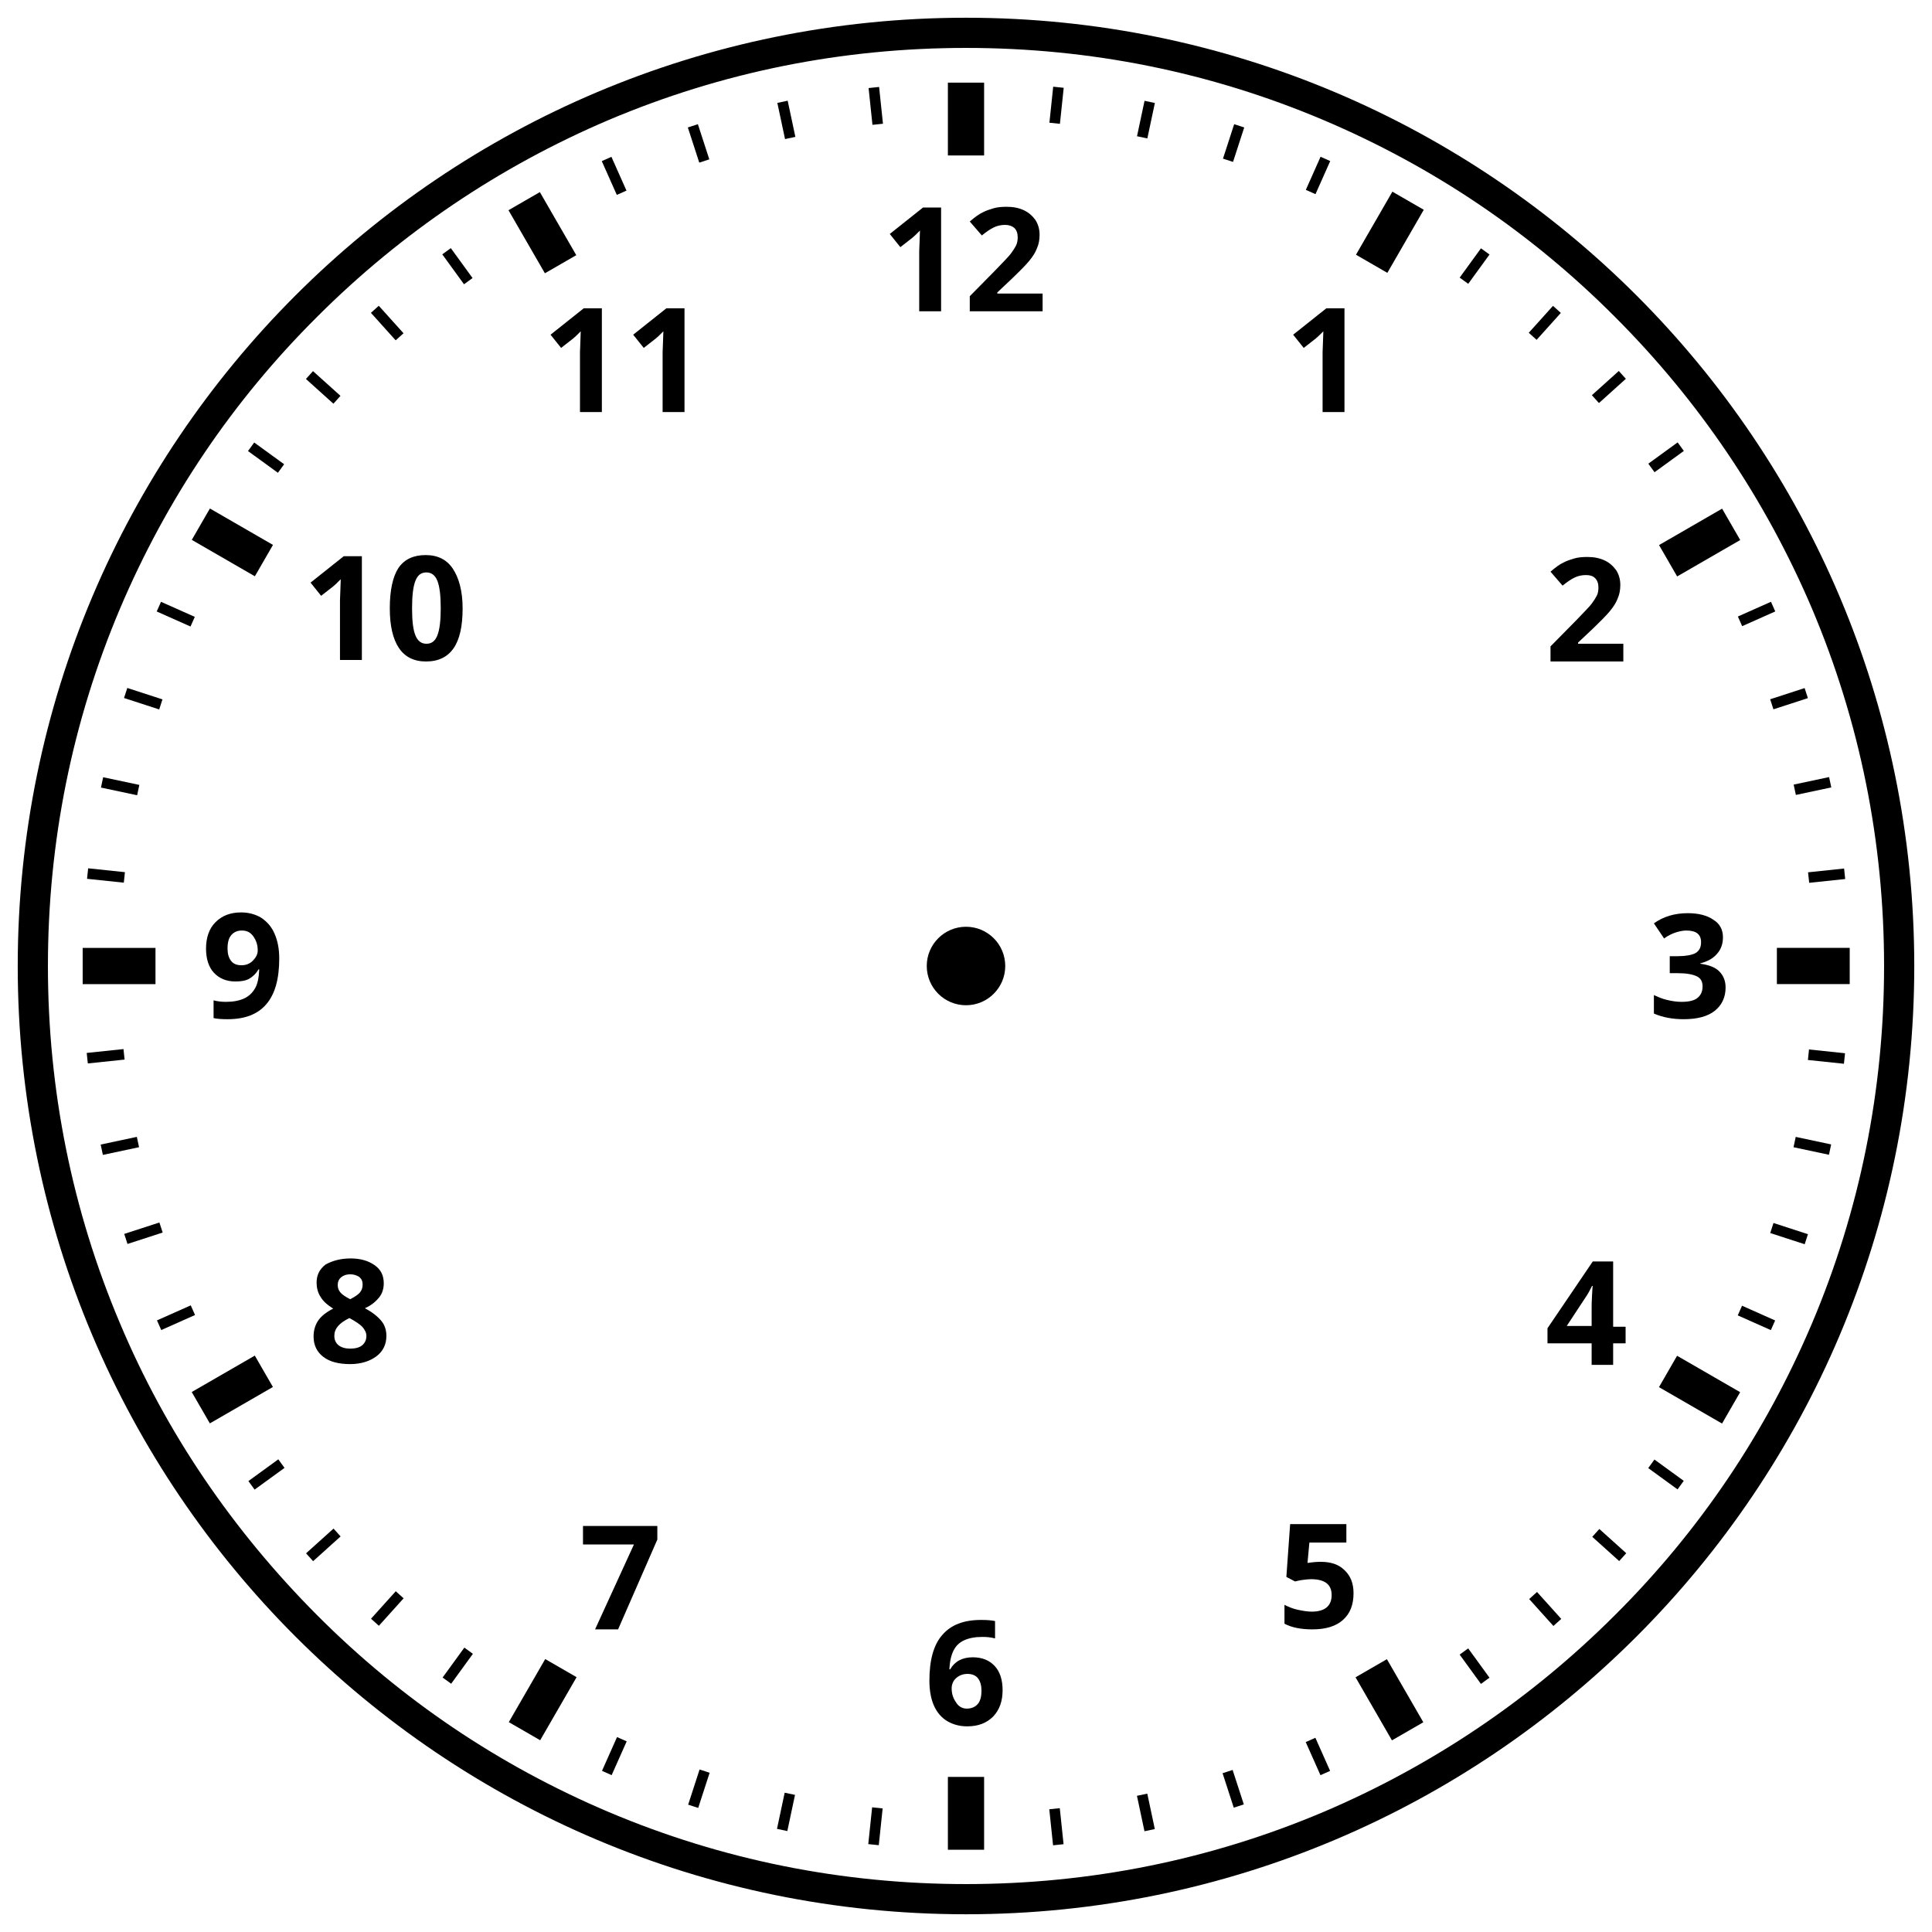
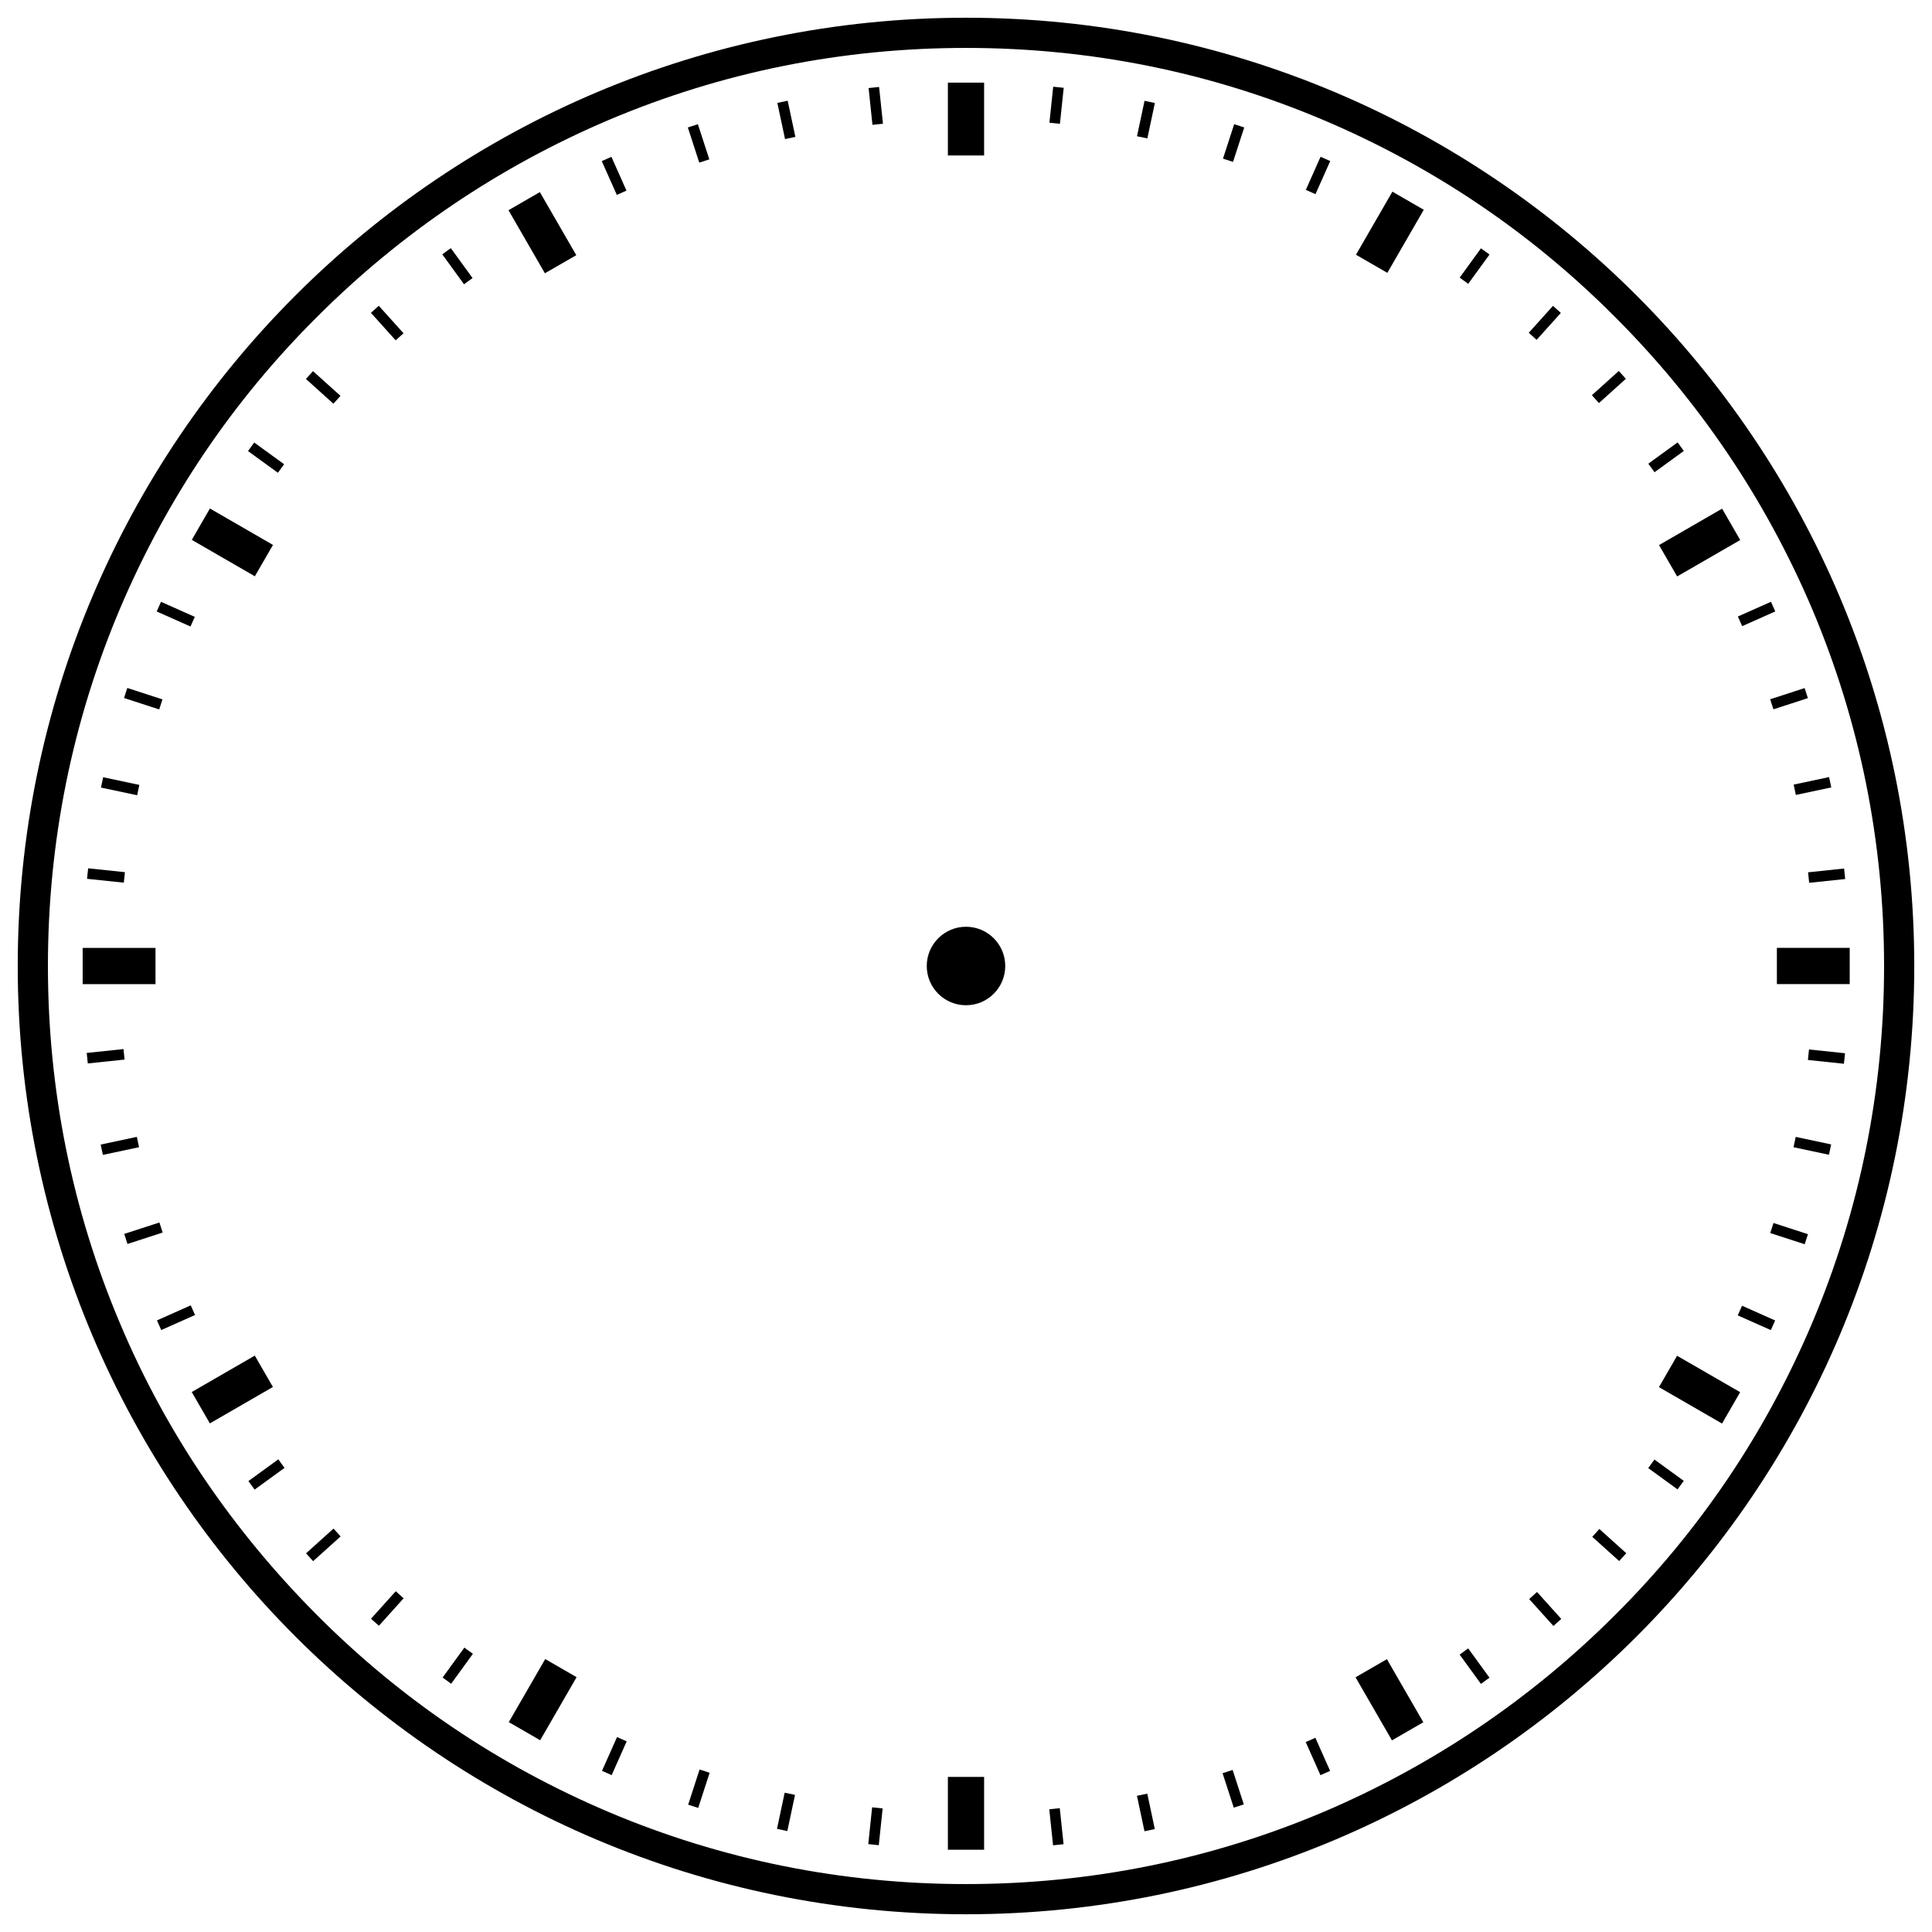
<svg xmlns="http://www.w3.org/2000/svg" version="1.1" id="icon" x="0px" y="0px" viewBox="0 0 512 512" style="enable-background:new 0 0 512 512;" xml:space="preserve">
  <g>
    <path d="M256,12.7c32.9,0,64.7,6.4,94.7,19.1c29,12.3,55,29.8,77.3,52.2c22.3,22.3,39.9,48.4,52.2,77.3   c12.7,30,19.1,61.9,19.1,94.7s-6.4,64.7-19.1,94.7c-12.3,29-29.8,55-52.2,77.3c-22.3,22.3-48.4,39.9-77.3,52.2   c-30,12.7-61.9,19.1-94.7,19.1s-64.7-6.4-94.7-19.1c-29-12.3-55-29.8-77.3-52.2S44,379.7,31.8,350.7c-12.7-30-19.1-61.9-19.1-94.7   s6.4-64.7,19.1-94.7c12.3-29,29.8-55,52.2-77.3c22.3-22.3,48.4-39.9,77.3-52.2C191.3,19.1,223.1,12.7,256,12.7 M256,4.7   C117.2,4.7,4.7,117.2,4.7,256S117.2,507.3,256,507.3S507.3,394.8,507.3,256S394.8,4.7,256,4.7L256,4.7z" />
    <g>
      <circle cx="256" cy="256" r="10.4" />
      <g>
        <rect x="251.2" y="21.9" width="9.6" height="19.3" />
        <rect x="251.2" y="470.9" width="9.6" height="19.3" />
-         <rect x="26.7" y="246.4" transform="matrix(4.488149e-011 -1 1 4.488149e-011 -224.4929 287.5071)" width="9.6" height="19.3" />
-         <rect x="475.7" y="246.4" transform="matrix(4.497564e-011 -1 1 4.497564e-011 224.4929 736.4929)" width="9.6" height="19.3" />
+         <rect x="26.7" y="246.4" transform="matrix(4.497564e-011 -1 1 4.497564e-011 -224.4929 287.5071)" width="9.6" height="19.3" />
+         <rect x="475.7" y="246.4" transform="matrix(4.497564e-011 -1 1 4.497564e-011 224.4928 736.4929)" width="9.6" height="19.3" />
        <rect x="56.8" y="134.1" transform="matrix(0.5 -0.866 0.866 0.5 -93.7025 125.2096)" width="9.6" height="19.3" />
        <rect x="445.6" y="358.6" transform="matrix(0.5 -0.866 0.866 0.5 -93.7025 574.1954)" width="9.6" height="19.3" />
-         <rect x="138.9" y="440.8" transform="matrix(-0.866 -0.5 0.5 -0.866 43.0396 912.3654)" width="9.6" height="19.3" />
+         <rect x="138.9" y="440.8" transform="matrix(-0.866 -0.5 0.5 -0.866 43.0396 912.3655)" width="9.6" height="19.3" />
        <rect x="363.4" y="52" transform="matrix(-0.866 -0.5 0.5 -0.866 656.3654 299.0396)" width="9.6" height="19.3" />
        <rect x="138.9" y="52" transform="matrix(0.866 -0.5 0.5 0.866 -11.5324 80.1274)" width="9.6" height="19.3" />
        <rect x="363.4" y="440.8" transform="matrix(0.866 -0.5 0.5 0.866 -175.8726 244.4676)" width="9.6" height="19.3" />
        <rect x="56.8" y="358.6" transform="matrix(-0.5 -0.866 0.866 -0.5 -226.5355 605.7025)" width="9.6" height="19.3" />
-         <rect x="445.6" y="134.1" transform="matrix(-0.5 -0.866 0.866 -0.5 551.1306 605.7025)" width="9.6" height="19.3" />
+         <rect x="445.6" y="134.1" transform="matrix(-0.5 -0.866 0.866 -0.5 551.1305 605.7025)" width="9.6" height="19.3" />
      </g>
      <g>
        <g>
          <rect x="347.9" y="41.7" transform="matrix(0.9135 0.4067 -0.4067 0.9135 49.1167 -138.0379)" width="2.8" height="9.6" />
          <rect x="161.4" y="460.5" transform="matrix(0.9135 0.4067 -0.4067 0.9135 203.368 -25.9678)" width="2.8" height="9.8" />
        </g>
        <g>
          <rect x="325.5" y="33.1" transform="matrix(0.9511 0.309 -0.309 0.9511 27.7148 -99.1493)" width="2.8" height="9.6" />
          <rect x="183.8" y="469.1" transform="matrix(0.9511 0.309 -0.309 0.9511 155.5368 -34.0207)" width="2.8" height="9.8" />
        </g>
        <g>
          <rect x="302.3" y="26.9" transform="matrix(0.9781 0.2079 -0.2079 0.9781 13.2279 -62.4448)" width="2.8" height="9.6" />
          <rect x="206.9" y="475.3" transform="matrix(0.9781 0.2079 -0.2079 0.9781 104.394 -32.8232)" width="2.8" height="9.8" />
        </g>
        <g>
          <rect x="278.6" y="23.1" transform="matrix(0.9945 0.1045 -0.1045 0.9945 4.4553 -29.1116)" width="2.8" height="9.6" />
          <rect x="230.6" y="479.1" transform="matrix(0.9945 0.1045 -0.1045 0.9945 51.8591 -21.6036)" width="2.8" height="9.8" />
        </g>
      </g>
      <g>
        <g>
-           <rect x="440.1" y="116.4" transform="matrix(0.5878 0.809 -0.809 0.5878 280.0648 -307.2232)" width="2.8" height="9.6" />
+           <rect x="440.1" y="116.4" transform="matrix(0.5878 0.809 -0.809 0.5878 280.0649 -307.2232)" width="2.8" height="9.6" />
          <rect x="69.2" y="385.8" transform="matrix(0.5878 0.809 -0.809 0.5878 345.1935 103.9825)" width="2.8" height="9.8" />
        </g>
        <g>
          <rect x="425" y="97.8" transform="matrix(0.6691 0.7431 -0.7431 0.6691 217.3055 -282.9469)" width="2.8" height="9.6" />
          <rect x="84.3" y="404.5" transform="matrix(0.6691 0.7431 -0.7431 0.6691 332.568 71.7946)" width="2.8" height="9.8" />
        </g>
        <g>
          <rect x="408" y="80.8" transform="matrix(0.7431 0.6691 -0.6691 0.7431 162.4383 -251.9808)" width="2.8" height="9.6" />
          <rect x="101.2" y="421.4" transform="matrix(0.7431 0.6691 -0.6691 0.7431 311.6381 40.8403)" width="2.8" height="9.8" />
        </g>
        <g>
          <rect x="389.4" y="65.7" transform="matrix(0.809 0.5878 -0.5878 0.809 116.0645 -216.2342)" width="2.8" height="9.6" />
          <rect x="119.9" y="436.5" transform="matrix(0.809 0.5878 -0.5878 0.809 282.6332 13.028)" width="2.8" height="9.8" />
        </g>
      </g>
      <g>
        <g>
          <rect x="482.7" y="227.2" transform="matrix(0.1045 0.9945 -0.9945 0.1045 664.2125 -273.6206)" width="2.8" height="9.6" />
          <rect x="26.6" y="275.1" transform="matrix(0.1045 0.9945 -0.9945 0.1045 303.5326 222.8127)" width="2.8" height="9.8" />
        </g>
        <g>
          <rect x="478.9" y="203.5" transform="matrix(0.2079 0.9781 -0.9781 0.2079 584.2081 -304.7876)" width="2.8" height="9.6" />
          <rect x="30.4" y="298.8" transform="matrix(0.2079 0.9781 -0.9781 0.2079 322.2023 209.4278)" width="2.8" height="9.8" />
        </g>
        <g>
          <rect x="472.7" y="180.3" transform="matrix(0.309 0.9511 -0.9511 0.309 503.6623 -322.9503)" width="2.8" height="9.6" />
          <rect x="36.6" y="321.9" transform="matrix(0.309 0.9511 -0.9511 0.309 337.0936 189.6955)" width="2.8" height="9.8" />
        </g>
        <g>
          <rect x="464.1" y="157.9" transform="matrix(0.4067 0.9135 -0.9135 0.4067 424.8169 -328.6946)" width="2.8" height="9.6" />
          <rect x="45.2" y="344.3" transform="matrix(0.4067 0.9135 -0.9135 0.4067 346.6841 164.6167)" width="2.8" height="9.8" />
        </g>
      </g>
      <g>
        <g>
          <rect x="464.1" y="344.5" transform="matrix(-0.4067 0.9135 -0.9135 -0.4067 973.8806 66.0885)" width="2.8" height="9.6" />
-           <rect x="45.2" y="157.9" transform="matrix(-0.4067 0.9135 -0.9135 -0.4067 214.2478 186.4025)" width="2.8" height="9.8" />
+           <rect x="45.2" y="157.9" transform="matrix(-0.4067 0.9135 -0.9135 -0.4067 214.2478 186.4026)" width="2.8" height="9.8" />
        </g>
        <g>
          <rect x="472.7" y="322" transform="matrix(-0.309 0.9511 -0.9511 -0.309 931.4439 -23.0149)" width="2.8" height="9.6" />
          <rect x="36.6" y="180.3" transform="matrix(-0.309 0.9511 -0.9511 -0.309 225.8475 206.2472)" width="2.8" height="9.8" />
        </g>
        <g>
          <rect x="478.9" y="298.9" transform="matrix(-0.2079 0.9781 -0.9781 -0.2079 877.1929 -102.9862)" width="2.8" height="9.6" />
          <rect x="30.4" y="203.4" transform="matrix(-0.2079 0.9781 -0.9781 -0.2079 242.1898 220.5641)" width="2.8" height="9.8" />
        </g>
        <g>
          <rect x="482.7" y="275.2" transform="matrix(-0.1045 0.9945 -0.9945 -0.1045 813.0817 -172.1641)" width="2.8" height="9.6" />
          <rect x="26.6" y="227.1" transform="matrix(-0.1045 0.9945 -0.9945 -0.1045 261.7366 228.4115)" width="2.8" height="9.8" />
        </g>
      </g>
      <g>
        <g>
          <rect x="389.4" y="436.7" transform="matrix(-0.809 0.5878 -0.5878 -0.809 966.4465 569.0068)" width="2.8" height="9.6" />
          <rect x="119.9" y="65.7" transform="matrix(-0.809 0.5878 -0.5878 -0.809 260.8501 56.361)" width="2.8" height="9.8" />
        </g>
        <g>
          <rect x="408" y="421.6" transform="matrix(-0.7431 0.6691 -0.6691 -0.7431 999.0274 469.3239)" width="2.8" height="9.6" />
          <rect x="101.2" y="80.8" transform="matrix(-0.7431 0.6691 -0.6691 -0.7431 236.2023 80.6451)" width="2.8" height="9.8" />
        </g>
        <g>
          <rect x="425" y="404.6" transform="matrix(-0.6691 0.7431 -0.7431 -0.6691 1015.999 366.5188)" width="2.8" height="9.6" />
          <rect x="84.3" y="97.7" transform="matrix(-0.6691 0.7431 -0.7431 -0.6691 219.2368 107.635)" width="2.8" height="9.8" />
        </g>
        <g>
          <rect x="440.1" y="386" transform="matrix(-0.5878 0.809 -0.809 -0.5878 1017.176 263.2878)" width="2.8" height="9.6" />
          <rect x="69.2" y="116.4" transform="matrix(-0.5878 0.809 -0.809 -0.5878 210.1396 135.4658)" width="2.8" height="9.8" />
        </g>
      </g>
      <g>
        <g>
          <rect x="278.6" y="479.2" transform="matrix(-0.9945 0.1045 -0.1045 -0.9945 609.0012 936.1826)" width="2.8" height="9.6" />
-           <rect x="230.6" y="23.1" transform="matrix(-0.9945 0.1045 -0.1045 -0.9945 465.7398 31.6656)" width="2.8" height="9.8" />
+           <rect x="230.6" y="23.1" transform="matrix(-0.9945 0.1045 -0.1045 -0.9945 465.7397 31.6656)" width="2.8" height="9.8" />
        </g>
        <g>
-           <rect x="302.3" y="475.5" transform="matrix(-0.9781 0.2079 -0.2079 -0.9781 700.5735 886.9562)" width="2.8" height="9.6" />
+           <rect x="302.3" y="475.5" transform="matrix(-0.9781 0.2079 -0.2079 -0.9781 700.5735 886.9563)" width="2.8" height="9.6" />
          <rect x="206.9" y="26.9" transform="matrix(-0.9781 0.2079 -0.2079 -0.9781 418.7423 19.569)" width="2.8" height="9.8" />
        </g>
        <g>
          <rect x="325.5" y="469.3" transform="matrix(-0.9511 0.309 -0.309 -0.9511 784.2206 823.9569)" width="2.8" height="9.6" />
          <rect x="183.8" y="33.1" transform="matrix(-0.9511 0.309 -0.309 -0.9511 373.015 16.9204)" width="2.8" height="9.8" />
        </g>
        <g>
          <rect x="347.9" y="460.7" transform="matrix(-0.9135 0.4067 -0.4067 -0.9135 857.6665 748.6596)" width="2.8" height="9.6" />
          <rect x="161.4" y="41.7" transform="matrix(-0.9135 0.4067 -0.4067 -0.9135 330.4179 22.9641)" width="2.8" height="9.8" />
        </g>
      </g>
    </g>
-     <g>
-       <g>
-         <path d="M456.6,248.4c0,1.7-0.5,3.2-1.6,4.4c-1,1.2-2.5,2-4.4,2.5v0.1c2.2,0.3,3.9,0.9,5,2c1.1,1.1,1.7,2.5,1.7,4.3     c0,2.6-1,4.7-2.9,6.2s-4.7,2.2-8.2,2.2c-3,0-5.6-0.5-7.9-1.5v-4.9c1.1,0.5,2.2,1,3.5,1.3c1.3,0.3,2.5,0.5,3.8,0.5     c1.9,0,3.3-0.3,4.2-1c0.9-0.7,1.4-1.7,1.4-3.1c0-1.3-0.5-2.2-1.6-2.7c-1.1-0.5-2.7-0.8-5-0.8h-2.1v-4.5h2.1     c2.1,0,3.7-0.3,4.7-0.8c1-0.6,1.5-1.5,1.5-2.9c0-2.1-1.3-3.1-3.9-3.1c-0.9,0-1.8,0.2-2.8,0.5c-0.9,0.3-2,0.8-3.1,1.6l-2.7-4     c2.5-1.8,5.5-2.7,9-2.7c2.8,0,5.1,0.6,6.7,1.7C455.8,244.8,456.6,246.4,456.6,248.4z" />
-       </g>
-       <g>
-         <path d="M356.3,109.2h-5.8V93.3l0.1-2.6l0.1-2.9c-1,1-1.6,1.6-2,1.9l-3.2,2.5l-2.8-3.5l8.8-7h4.8V109.2z" />
-       </g>
-       <g>
-         <path d="M157.7,431.8l10.3-22.5h-13.5v-4.9h19.7v3.6l-10.4,23.8H157.7z" />
-       </g>
-       <g>
-         <path d="M430.1,175.3h-19.2v-4l6.9-7c2-2.1,3.4-3.5,4-4.3s1.1-1.6,1.4-2.2s0.4-1.4,0.4-2.1c0-1.1-0.3-1.9-0.9-2.5     s-1.4-0.8-2.4-0.8c-1.1,0-2.1,0.2-3.1,0.7c-1,0.5-2,1.2-3.1,2.1l-3.2-3.7c1.4-1.2,2.5-2,3.4-2.4c0.9-0.5,1.9-0.8,2.9-1.1     s2.2-0.4,3.5-0.4c1.7,0,3.2,0.3,4.5,0.9c1.3,0.6,2.3,1.5,3.1,2.6c0.7,1.1,1.1,2.4,1.1,3.9c0,1.3-0.2,2.5-0.7,3.6     c-0.4,1.1-1.1,2.2-2.1,3.4s-2.6,2.8-4.9,5l-3.5,3.3v0.3h12V175.3z" />
-       </g>
-       <g>
-         <path d="M92.9,333.5c2.6,0,4.7,0.6,6.4,1.8s2.4,2.8,2.4,4.8c0,1.4-0.4,2.7-1.2,3.7s-2,2.1-3.8,2.9c2.1,1.1,3.5,2.3,4.4,3.4     s1.3,2.5,1.3,3.9c0,2.3-0.9,4.1-2.6,5.4s-4.1,2.1-7,2.1c-3,0-5.4-0.6-7.1-1.9c-1.7-1.3-2.6-3.1-2.6-5.4c0-1.6,0.4-3,1.2-4.2     c0.8-1.2,2.2-2.3,4-3.2c-1.6-1-2.7-2-3.4-3.2c-0.7-1.1-1-2.4-1-3.7c0-2,0.8-3.6,2.4-4.8C88.1,334.1,90.3,333.5,92.9,333.5z      M88.6,354c0,1.1,0.4,1.9,1.1,2.5c0.8,0.6,1.8,0.9,3.1,0.9c1.4,0,2.5-0.3,3.2-0.9s1.1-1.4,1.1-2.5c0-0.8-0.4-1.6-1.1-2.4     c-0.7-0.7-1.9-1.5-3.4-2.3C89.9,350.6,88.6,352.1,88.6,354z M92.8,337.7c-1,0-1.8,0.3-2.4,0.8c-0.6,0.5-0.9,1.2-0.9,2     c0,0.8,0.2,1.4,0.7,2c0.5,0.6,1.4,1.2,2.6,1.8c1.2-0.6,2.1-1.2,2.6-1.8c0.5-0.6,0.7-1.3,0.7-2.1c0-0.9-0.3-1.5-0.9-2     C94.6,338,93.8,337.7,92.8,337.7z" />
-       </g>
-       <g>
-         <path d="M74,254c0,5.4-1.1,9.4-3.4,12.1c-2.3,2.7-5.7,4-10.3,4c-1.6,0-2.9-0.1-3.7-0.3v-4.7c1.1,0.3,2.2,0.4,3.3,0.4     c1.9,0,3.5-0.3,4.8-0.9c1.3-0.6,2.2-1.5,2.9-2.7c0.7-1.2,1-2.9,1.1-5h-0.2c-0.7,1.2-1.6,2-2.5,2.5s-2.1,0.7-3.6,0.7     c-2.4,0-4.3-0.8-5.7-2.3c-1.4-1.5-2.1-3.7-2.1-6.4c0-2.9,0.8-5.3,2.5-7c1.7-1.7,3.9-2.6,6.8-2.6c2,0,3.8,0.5,5.3,1.4     c1.5,1,2.7,2.3,3.5,4.1C73.6,249.3,74,251.5,74,254z M64.1,246.6c-1.2,0-2.1,0.4-2.8,1.2c-0.7,0.8-1,2-1,3.6     c0,1.3,0.3,2.4,0.9,3.2c0.6,0.8,1.5,1.2,2.8,1.2c1.2,0,2.2-0.4,3-1.2c0.8-0.8,1.3-1.7,1.3-2.7c0-1.5-0.4-2.7-1.2-3.8     S65.3,246.6,64.1,246.6z" />
-       </g>
-       <g>
-         <path d="M430.8,356h-3.3v5.7h-5.7V356h-11.7v-4l12-17.7h5.4v17.3h3.3V356z M421.8,351.5v-4.7c0-0.8,0-1.9,0.1-3.4     c0.1-1.5,0.1-2.3,0.2-2.6h-0.2c-0.5,1-1,2-1.7,3l-5,7.6H421.8z" />
-       </g>
-       <g>
-         <path d="M95.9,174.9h-5.8V159l0.1-2.6l0.1-2.9c-1,1-1.6,1.6-2,1.9l-3.2,2.5l-2.8-3.5l8.8-7h4.8V174.9z" />
-         <path d="M122.6,161.2c0,4.8-0.8,8.3-2.4,10.6c-1.6,2.3-4,3.5-7.3,3.5c-3.2,0-5.6-1.2-7.2-3.6s-2.4-5.9-2.4-10.5     c0-4.8,0.8-8.4,2.3-10.7c1.6-2.3,4-3.4,7.2-3.4c3.2,0,5.6,1.2,7.2,3.6S122.6,156.6,122.6,161.2z M109.2,161.2     c0,3.4,0.3,5.8,0.9,7.2c0.6,1.5,1.6,2.2,2.9,2.2c1.4,0,2.3-0.7,2.9-2.2c0.6-1.5,0.9-3.9,0.9-7.2c0-3.4-0.3-5.8-0.9-7.3     s-1.6-2.2-2.9-2.2c-1.4,0-2.3,0.7-2.9,2.2C109.5,155.4,109.2,157.8,109.2,161.2z" />
-       </g>
-       <g>
-         <path d="M350,413.9c2.7,0,4.8,0.7,6.3,2.2c1.6,1.5,2.4,3.5,2.4,6.1c0,3.1-0.9,5.4-2.8,7.1c-1.9,1.7-4.6,2.5-8.1,2.5     c-3.1,0-5.5-0.5-7.4-1.5v-5c1,0.5,2.1,1,3.5,1.3s2.6,0.5,3.7,0.5c3.5,0,5.3-1.5,5.3-4.4c0-2.8-1.8-4.2-5.5-4.2     c-0.7,0-1.4,0.1-2.2,0.2c-0.8,0.1-1.5,0.3-2,0.4l-2.3-1.2l1-14h14.9v4.9H347l-0.5,5.4l0.7-0.1C347.9,414,348.9,413.9,350,413.9z" />
-       </g>
-       <g>
-         <path d="M159.5,109.2h-5.8V93.3l0.1-2.6l0.1-2.9c-1,1-1.6,1.6-2,1.9l-3.2,2.5l-2.8-3.5l8.8-7h4.8V109.2z" />
-         <path d="M181.4,109.2h-5.8V93.3l0.1-2.6l0.1-2.9c-1,1-1.6,1.6-2,1.9l-3.2,2.5l-2.8-3.5l8.8-7h4.8V109.2z" />
-       </g>
-       <g>
-         <path d="M246.3,445.4c0-5.4,1.1-9.5,3.4-12.1c2.3-2.7,5.7-4,10.3-4c1.6,0,2.8,0.1,3.7,0.3v4.6c-1.1-0.3-2.2-0.4-3.3-0.4     c-2,0-3.6,0.3-4.9,0.9c-1.3,0.6-2.2,1.5-2.8,2.7c-0.6,1.2-1,2.8-1.1,5h0.2c1.2-2.1,3.2-3.2,6-3.2c2.5,0,4.4,0.8,5.8,2.3     c1.4,1.5,2.1,3.7,2.1,6.4c0,2.9-0.8,5.2-2.5,7c-1.7,1.7-3.9,2.6-6.9,2.6c-2,0-3.8-0.5-5.3-1.4c-1.5-0.9-2.7-2.3-3.5-4.1     S246.3,447.9,246.3,445.4z M256.2,452.8c1.2,0,2.2-0.4,2.9-1.2s1-2,1-3.6c0-1.3-0.3-2.4-0.9-3.2s-1.6-1.2-2.8-1.2     c-1.2,0-2.2,0.4-3,1.1s-1.2,1.7-1.2,2.7c0,1.5,0.4,2.7,1.2,3.8C254,452.2,255,452.8,256.2,452.8z" />
-       </g>
-       <g>
-         <path d="M249.4,82.5h-5.8V66.6l0.1-2.6l0.1-2.9c-1,1-1.6,1.6-2,1.9l-3.2,2.5l-2.8-3.5l8.8-7h4.8V82.5z" />
-         <path d="M276.2,82.5H257v-4l6.9-7c2-2.1,3.4-3.5,4-4.3s1.1-1.6,1.4-2.2c0.3-0.7,0.4-1.4,0.4-2.1c0-1.1-0.3-1.9-0.9-2.5     c-0.6-0.5-1.4-0.8-2.4-0.8c-1.1,0-2.1,0.2-3.1,0.7s-2,1.2-3.1,2.1l-3.2-3.7c1.4-1.2,2.5-2,3.4-2.4c0.9-0.5,1.9-0.8,2.9-1.1     s2.2-0.4,3.5-0.4c1.7,0,3.2,0.3,4.5,0.9c1.3,0.6,2.3,1.5,3.1,2.6c0.7,1.1,1.1,2.4,1.1,3.9c0,1.3-0.2,2.5-0.7,3.6     c-0.4,1.1-1.1,2.2-2.1,3.4s-2.6,2.8-4.9,5l-3.5,3.3v0.3h12V82.5z" />
-       </g>
-     </g>
  </g>
</svg>
